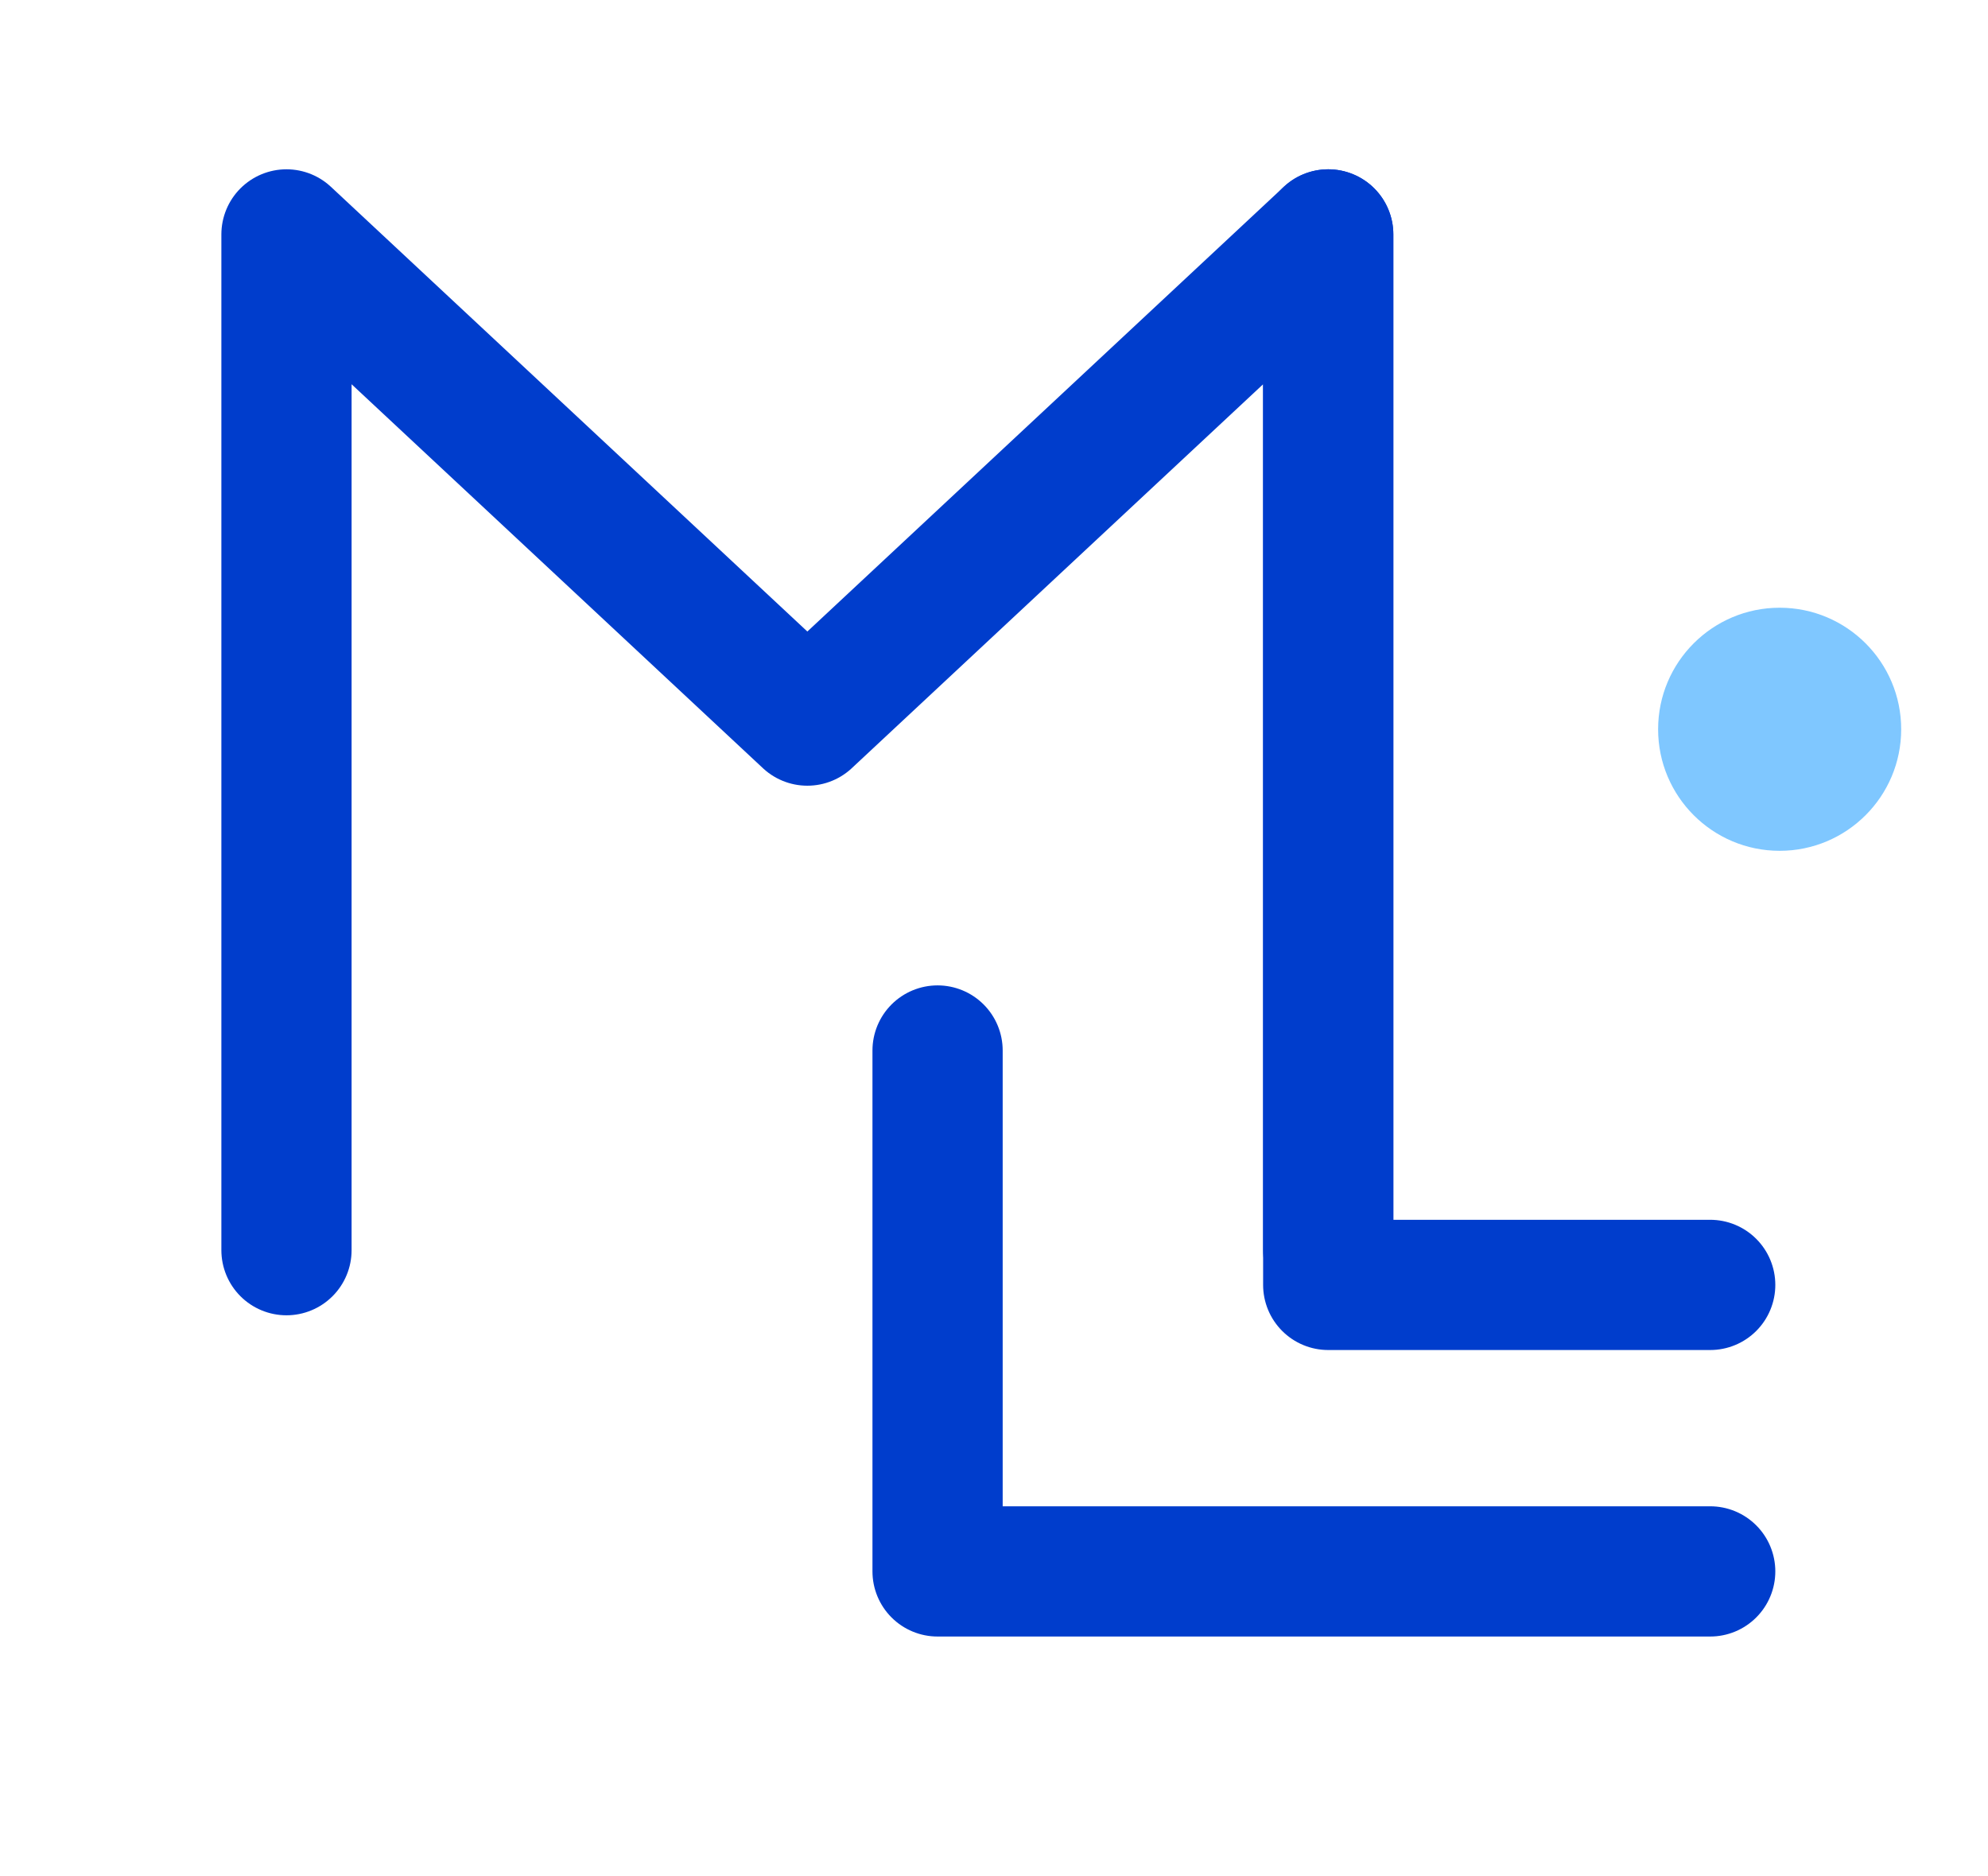
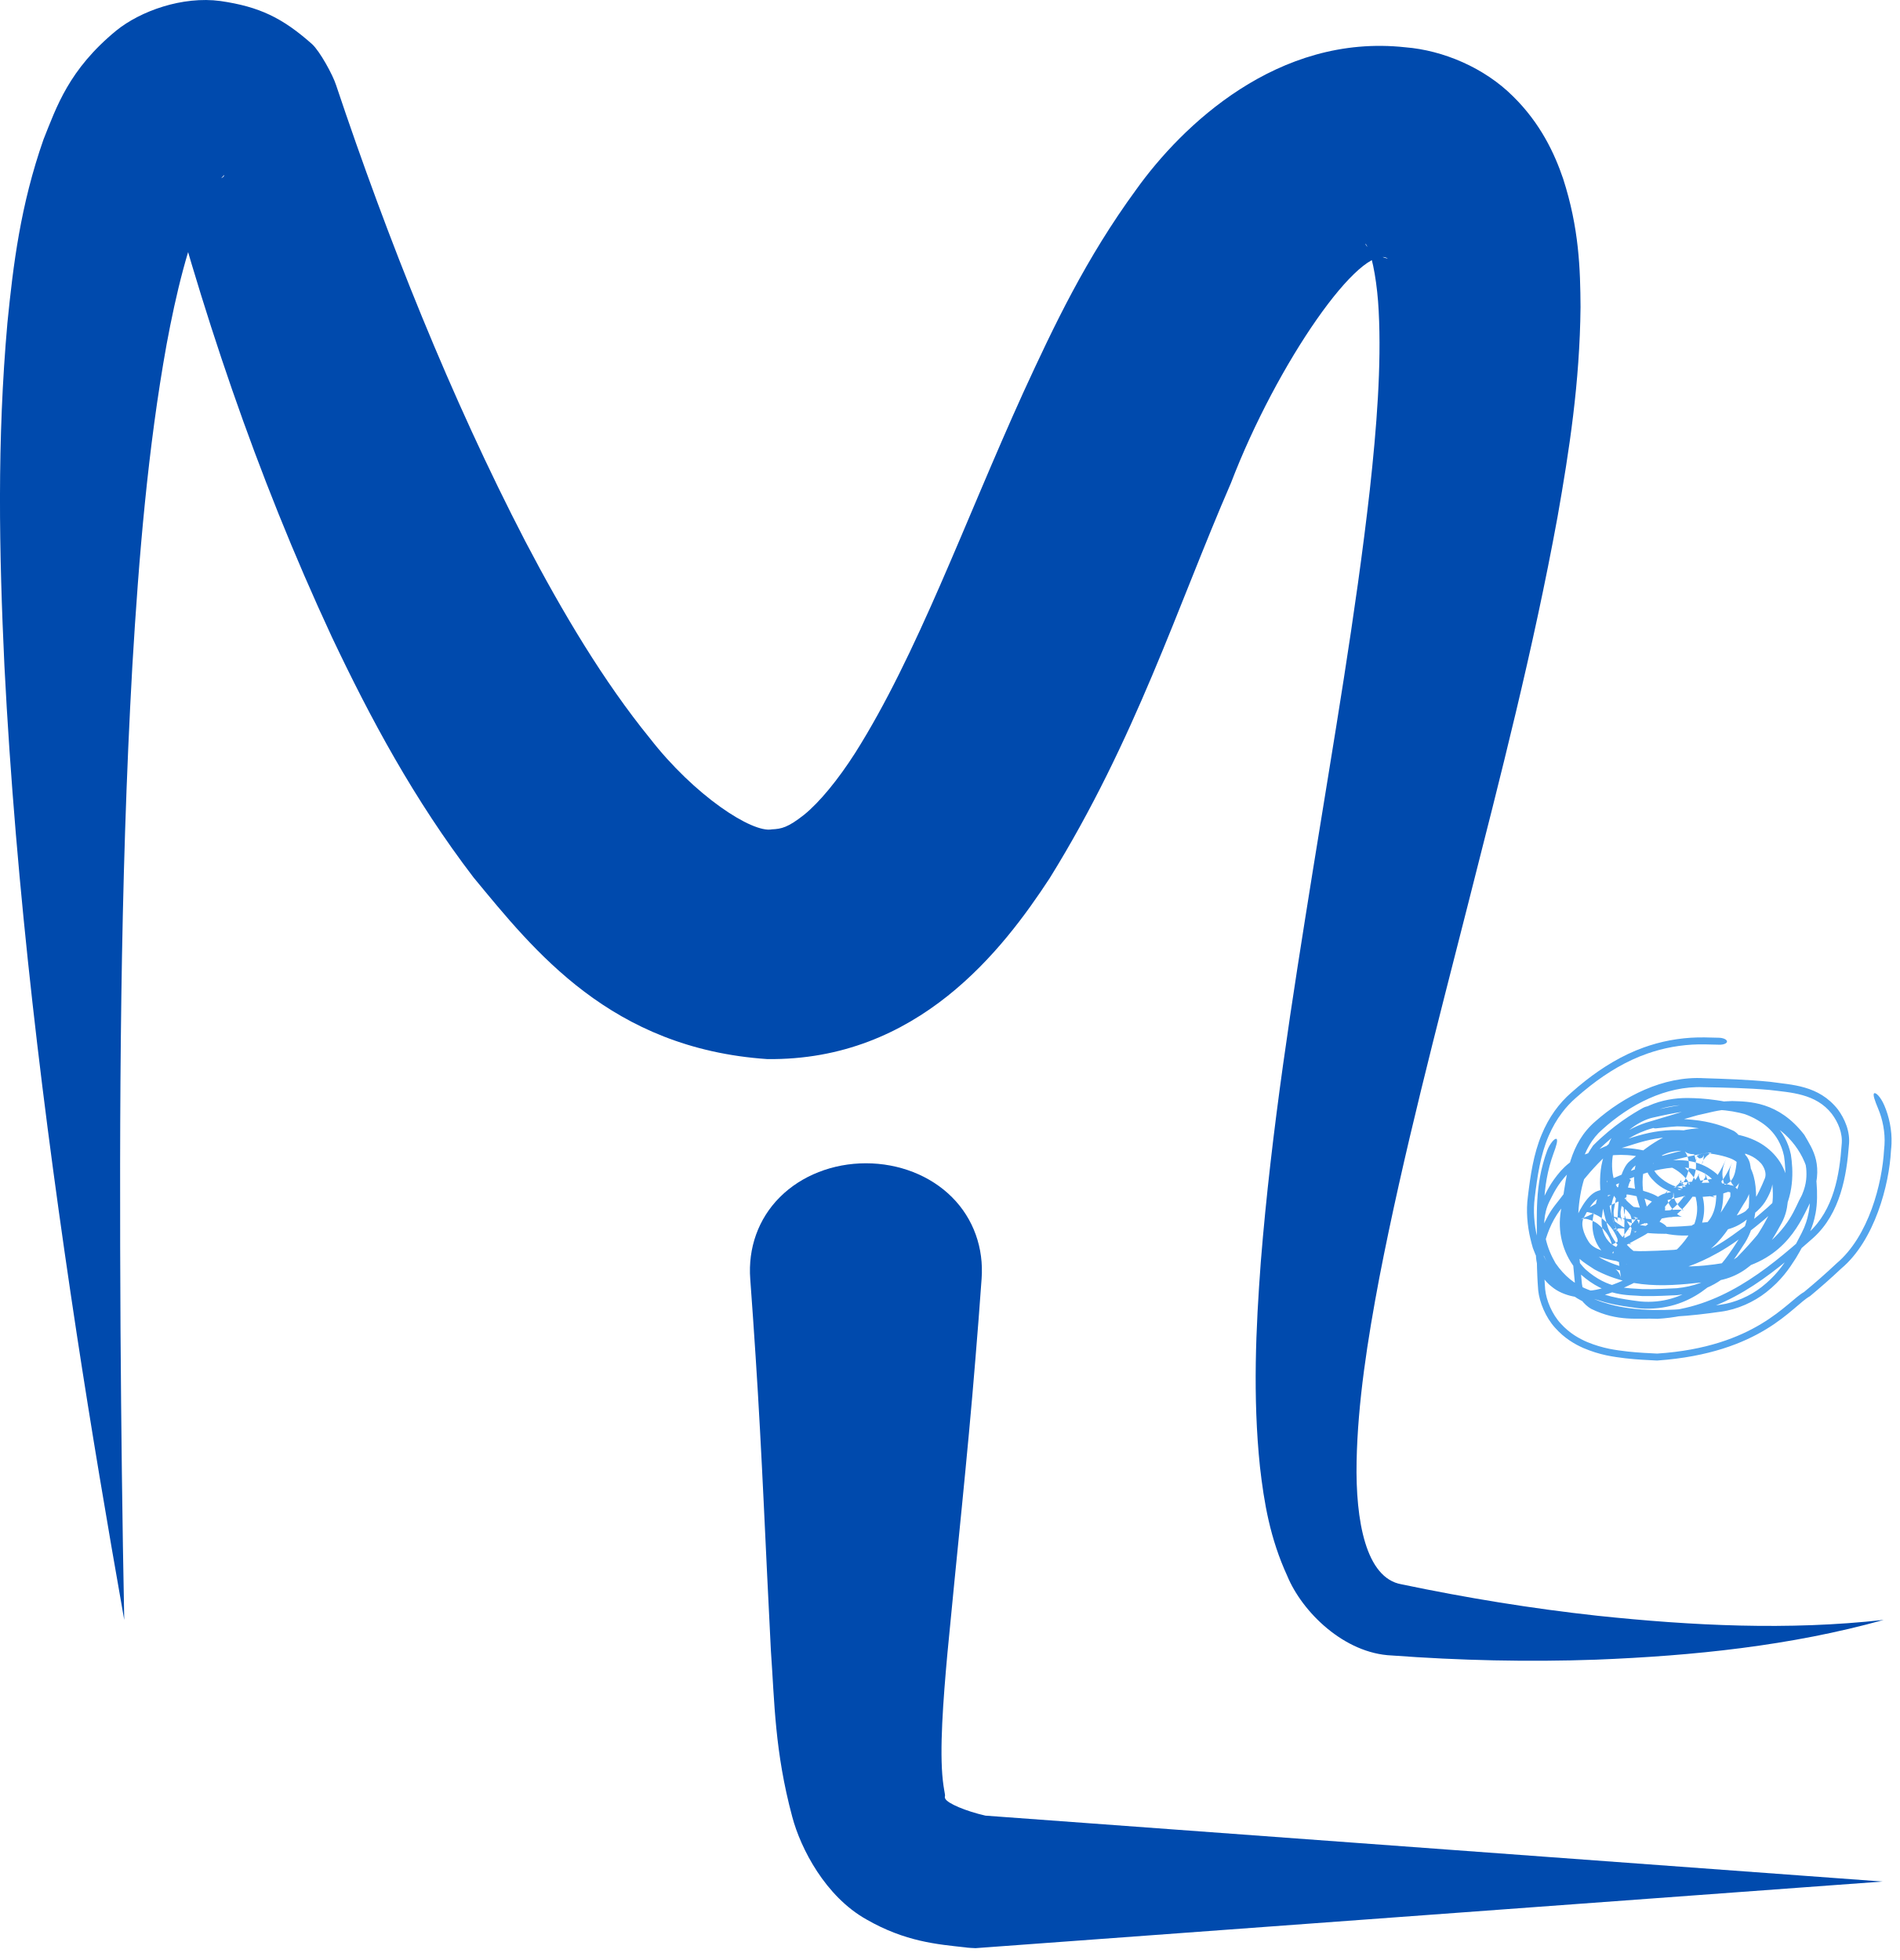
- <svg xmlns="http://www.w3.org/2000/svg" viewBox="0 0 229 216" fill="none">
-   <g stroke="#003DCC" stroke-width="22" stroke-linecap="round" stroke-linejoin="round">
-     <path d="M33 144 V27 L93 83 L153 27 V144" style="stroke-width: 15px;" />
-     <path d="M108 121 V181 H197" style="stroke-width: 15px;" />
-     <path d="M153 27 V148 H197" style="stroke-width: 15px;" />
-   </g>
-   <circle cx="205" cy="84" r="14" fill="#7FC7FF" stroke="#003DCC" style="stroke-width: 0px;" />
+ <svg xmlns="http://www.w3.org/2000/svg" width="156" height="161" viewBox="0 0 156 161" fill="none">
+   <path d="M10.203 133.063C10.041 124.891 9.952 117.14 9.898 109.271C9.799 91.174 9.851 72.71 10.869 54.71C11.404 45.715 12.145 36.808 13.682 28.289C14.448 24.153 15.467 19.887 16.9 16.756C17.524 15.259 18.663 14.025 18.378 14.479C18.236 14.698 17.097 15.206 16.241 15.092C15.824 15.06 15.549 14.969 15.392 14.913C15.31 14.884 15.253 14.86 15.2 14.836C15.176 14.826 15.14 14.806 15.105 14.784C15.092 14.777 15.057 14.752 15.024 14.726C15.006 14.713 14.988 14.698 14.967 14.681C14.936 14.654 14.853 14.579 14.769 14.496L12.802 11.131C16.465 25.296 20.999 38.857 27.251 52.316C30.423 59.015 33.993 65.669 38.893 72.08C43.872 78.101 50.157 86.119 63.007 86.996C75.396 87.143 82.372 77.995 86.206 72.139C93.259 60.764 96.695 49.801 101.089 39.687C104.885 29.771 111.801 19.884 113.979 21.235C113.73 21.225 112.746 20.828 112.364 20.36C111.982 19.928 112.146 19.898 112.335 20.358C112.751 21.252 113.124 23.413 113.228 25.563C113.461 30.019 113.06 35.127 112.5 40.227C111.349 50.432 109.519 60.933 107.823 71.489C106.13 82.053 104.417 92.754 103.546 103.657C103.138 109.128 102.878 114.719 103.476 120.482C103.815 123.437 104.298 126.35 105.718 129.448C106.951 132.433 110.407 135.82 114.294 135.985C119.893 136.398 125.494 136.528 131.068 136.33C139.056 136.017 147.074 135.191 154.703 133.063C146.856 133.94 138.958 133.54 131.198 132.723C125.787 132.131 120.423 131.254 115.112 130.141C112.166 129.641 111.319 124.895 111.413 120.069C111.505 115.201 112.317 110.033 113.282 104.948C115.253 94.773 117.968 84.48 120.596 74.145C123.226 63.788 125.918 53.373 127.91 42.491C128.88 36.99 129.742 31.444 129.804 25.222C129.785 22.125 129.692 18.751 128.371 14.667C127.671 12.612 126.52 10.133 124.263 7.915C121.895 5.551 118.507 4.134 115.426 3.886C104.927 2.73 97.051 10.342 93.316 15.568C89.17 21.236 86.557 26.77 84.063 32.193C79.187 42.929 75.33 53.789 70.228 61.856C68.824 64.053 67.301 65.904 66.037 66.929C64.71 67.975 64.181 68.089 63.398 68.125C61.781 68.454 57.018 65.344 53.37 60.642C49.598 56.008 46.21 50.332 43.14 44.462C37.034 32.683 31.846 19.668 27.603 6.995C27.337 6.156 26.28 4.229 25.636 3.629C23.199 1.466 21.313 0.552 18.109 0.084C14.978 -0.338 11.529 0.91 9.551 2.51C5.645 5.722 4.645 8.781 3.574 11.45C1.681 16.86 1.085 21.746 0.609 26.519C-0.252 36.17 -0.074 45.393 0.362 54.673C1.306 73.168 3.568 91.598 6.299 109.556C7.491 117.361 8.781 125.014 10.203 133.063Z" fill="#004AAD" />
+   <path d="M127.593 94.722C126.549 97.58 126.825 100.113 126.783 102.215C126.783 102.244 126.783 102.273 126.783 102.302C126.784 103.153 126.79 104.01 126.844 105.059C126.851 105.19 126.859 105.331 126.868 105.47C126.877 105.612 126.888 105.767 126.9 105.917C126.992 106.813 127.466 107.962 128.197 108.742C128.921 109.535 129.706 109.961 130.354 110.24C131.669 110.78 132.687 110.901 133.708 111.022C134.624 111.119 135.409 111.151 136.095 111.187C144.192 110.656 146.787 106.891 148.154 106.135C149.042 105.401 149.922 104.636 150.832 103.777C153.482 101.54 154.581 97.199 154.733 94.445C154.749 94.315 154.76 94.184 154.768 94.051C154.833 93.016 154.613 91.942 154.257 91.094C153.971 90.403 153.791 89.909 153.919 89.808C154.041 89.715 154.443 90.075 154.76 90.817C155.139 91.702 155.39 92.828 155.345 93.931C155.345 93.936 155.344 93.942 155.344 93.947C155.337 94.138 155.322 94.326 155.3 94.512C155.159 97.293 153.97 101.895 151.217 104.2C150.338 105.03 149.496 105.765 148.646 106.474C147.213 107.257 144.684 111.152 136.09 111.759C135.363 111.721 134.514 111.69 133.492 111.575C132.471 111.445 131.431 111.322 130.029 110.727C129.336 110.417 128.491 109.942 127.715 109.067C126.933 108.208 126.432 106.966 126.329 106.001C126.311 105.771 126.295 105.547 126.282 105.335C126.274 105.194 126.267 105.062 126.261 104.928C126.261 104.925 126.26 104.922 126.26 104.919C126.211 103.85 126.208 103.014 126.21 102.188C126.21 102.171 126.21 102.153 126.21 102.135C126.26 99.971 125.985 97.446 127.069 94.496C127.291 93.925 127.7 93.465 127.831 93.555C127.964 93.639 127.797 94.192 127.593 94.722ZM134.121 93.315C131.988 94.438 130.246 96.604 128.931 98.355C128.668 98.701 128.416 99.033 128.177 99.331C127.354 100.386 126.983 101.595 126.785 102.383C126.57 103.382 126.88 104.512 127.765 105.203C127.878 105.294 127.988 105.373 128.098 105.445C130.048 106.58 131.732 105.804 132.924 105.343C133.215 105.218 133.502 105.085 133.788 104.946C134.537 104.583 135.291 104.18 136.095 103.775C136.383 103.627 136.676 103.455 136.972 103.248C137.825 102.671 138.546 101.768 138.935 101.038C139.488 99.939 139.481 99.021 139.178 98.036C138.402 96.159 137.221 95.893 136.577 95.567C135.867 95.286 135.297 95.155 134.78 95.041C133.22 94.708 131.821 94.893 130.738 95.232C130.589 95.279 130.443 95.329 130.303 95.382C129.558 95.665 129.096 96.069 128.756 96.407C128.755 96.408 128.754 96.409 128.753 96.41C127.856 97.37 127.571 98.074 127.249 98.691C126.735 99.744 126.765 100.839 126.915 101.606C127.099 102.527 127.423 103.179 127.747 103.757C129.284 105.984 131.055 106.097 132.316 106.496C133.121 106.694 133.946 106.807 134.713 106.905C138.419 107.23 140.685 104.711 141.688 103.426C141.773 103.314 141.857 103.2 141.941 103.084C142.19 102.739 142.433 102.374 142.675 101.988C143.587 100.698 143.709 98.983 143.634 97.923C143.584 96.807 143.306 96.025 142.519 95.091C141.951 94.465 141.205 94.022 140.495 93.776C136.736 92.835 134.808 93.852 132.761 94.426C132.212 94.626 131.718 94.812 131.1 95.149C131.04 95.183 130.983 95.218 130.926 95.254C129.527 96.272 129.394 97.206 129.145 97.832C128.943 98.484 128.846 99.009 128.761 99.491C128.729 99.668 128.707 99.846 128.692 100.027C128.561 101.57 129.09 103.16 130.21 104.267C132.091 105.946 133.745 105.792 134.861 105.89C136.019 105.917 136.922 105.847 137.701 105.818C140.526 105.545 141.724 104.098 142.606 103.329C144.13 101.776 144.722 100.925 145.232 100.339C145.375 100.165 145.5 100.012 145.611 99.869C145.616 99.862 145.621 99.855 145.626 99.848C146.793 98.105 146.69 96.15 146.516 94.96C146.095 92.971 144.71 92.208 144.081 91.862C143.36 91.495 142.819 91.349 142.306 91.216C141.745 91.078 141.233 90.99 140.718 90.917C139.878 90.8 139.198 90.77 138.605 90.764C137.713 90.756 136.798 90.903 135.976 91.216C135.27 91.483 134.654 91.861 134.165 92.264C134.156 92.272 134.147 92.279 134.138 92.287C134.07 92.344 134.004 92.4 133.94 92.458C133.892 92.501 133.845 92.545 133.799 92.589C133.782 92.607 133.767 92.624 133.756 92.636C133.747 92.646 133.74 92.653 133.736 92.658C133.735 92.659 133.734 92.66 133.733 92.661C133.652 92.75 133.584 92.823 133.57 92.838C133.546 92.865 133.524 92.887 133.513 92.899C133.505 92.907 133.498 92.915 133.49 92.924C133.239 93.174 132.972 93.549 132.826 93.833C132.301 94.642 132.221 96.463 132.778 97.447C133.149 98.194 133.539 98.611 134.024 99.025C134.081 99.071 134.141 99.118 134.204 99.165C134.227 99.182 134.251 99.2 134.274 99.217C134.642 99.488 135.103 99.789 135.735 100.077C136.306 100.34 136.825 100.608 136.866 100.782C136.909 100.954 136.418 100.982 135.785 100.725C135.134 100.457 134.651 100.176 134.238 99.899C134.212 99.882 134.186 99.864 134.16 99.847C133.978 99.721 133.811 99.596 133.645 99.462C133.25 99.126 132.877 98.747 132.504 98.142C132.289 97.787 132.068 97.338 131.923 96.738C131.681 95.96 131.657 93.898 133.067 92.507C133.114 92.456 133.163 92.404 133.215 92.351C133.282 92.283 133.353 92.213 133.429 92.141C133.909 91.686 134.603 91.174 135.44 90.814C136.438 90.375 137.564 90.183 138.606 90.193C139.27 90.201 140.024 90.234 140.978 90.374C141.493 90.452 142.019 90.545 142.618 90.703C143.131 90.844 143.688 91.001 144.458 91.41C145.133 91.793 146.632 92.689 147.081 94.847C147.267 96.075 147.405 98.236 146.121 100.169C146.052 100.259 145.979 100.354 145.907 100.446C145.754 100.643 145.6 100.83 145.43 101.034C144.9 101.635 144.38 102.375 142.87 103.872C141.976 104.626 140.735 106.097 137.739 106.388C136.971 106.416 136.067 106.486 134.867 106.461C133.714 106.35 131.947 106.568 129.809 104.673C128.587 103.464 128.005 101.759 128.115 100.092C128.13 99.855 128.158 99.62 128.199 99.39C128.29 98.885 128.39 98.326 128.62 97.601C128.903 96.922 129.065 95.783 130.815 94.655C130.823 94.65 130.831 94.646 130.839 94.642C131.519 94.274 132.025 94.086 132.587 93.882C134.675 93.29 136.555 92.316 140.431 93.15C141.289 93.405 142.244 93.925 142.954 94.713C143.854 95.789 144.156 96.654 144.213 97.93C144.291 99.011 144.164 100.903 143.144 102.335C142.959 102.63 142.772 102.914 142.58 103.19C142.544 103.242 142.507 103.294 142.47 103.347C142.424 103.412 142.377 103.476 142.33 103.541C141.274 104.898 138.982 107.785 134.663 107.475C133.805 107.365 132.849 107.243 131.852 106.981C130.637 106.582 128.823 106.369 127.262 104.07C126.883 103.389 126.476 102.611 126.297 101.383C126.19 100.591 126.218 99.51 126.735 98.445C127.034 97.87 127.298 97.204 128.177 96.188C128.56 95.78 129.09 95.238 130.106 94.846C130.235 94.798 130.368 94.751 130.506 94.707C131.678 94.33 133.203 94.122 134.895 94.482C135.43 94.6 136.022 94.735 136.786 95.036C137.473 95.393 138.803 95.658 139.717 97.848C140.067 98.986 140.081 100.025 139.441 101.305C139.014 102.116 138.169 103.157 137.203 103.783C136.92 103.975 136.64 104.137 136.367 104.278C135.572 104.677 134.826 105.076 134.051 105.453C133.753 105.598 133.449 105.739 133.131 105.875C132.483 106.144 131.797 106.416 130.842 106.549C129.943 106.697 128.42 106.527 127.418 105.674C127.296 105.58 127.182 105.478 127.079 105.371C126.308 104.581 125.978 103.414 126.214 102.282C126.412 101.503 126.794 100.18 127.708 99.001C127.959 98.688 128.234 98.326 128.522 97.948C129.835 96.192 131.556 94.139 133.482 93.004C133.677 92.884 133.882 92.77 134.093 92.665C134.562 92.431 135.07 92.237 135.595 92.097C136.664 91.772 137.743 91.46 138.707 91.158C139.649 90.787 140.769 90.474 142.256 90.443C143.635 90.489 146.055 90.459 148.183 93.22C148.899 94.462 149.837 95.7 148.755 98.601C147.911 100.247 146.753 103.46 142.203 104.373C141.11 104.515 139.853 104.698 138.317 104.661C137.534 104.627 136.671 104.584 135.477 104.163C134.356 103.838 132.411 102.394 131.959 100.512C131.758 99.787 131.49 98.756 131.422 97.632C131.413 97.487 131.407 97.336 131.406 97.18C131.409 96.32 131.468 95.222 132.167 93.914C132.841 92.581 134.404 91.531 135.543 91.266C139.117 90.455 141.944 90.053 145.584 91.764C147.64 92.865 149.077 95.075 149.188 97.156C149.253 97.918 149.257 98.877 149.109 99.651C149.077 99.828 149.04 99.995 149.002 100.146C148.967 100.281 148.931 100.405 148.896 100.515C148.784 100.869 148.64 101.219 148.47 101.55C148.195 102.092 147.905 102.66 147.537 103.268C147.511 103.311 147.485 103.353 147.459 103.396C146.937 104.214 146.312 105.157 145.039 106.161C144.038 106.946 142.685 107.567 141.337 107.744C138.8 108.105 136.367 108.344 133.907 108.048C133.326 107.976 132.739 107.871 132.142 107.715C132.14 107.714 132.138 107.714 132.137 107.713C131.28 107.489 130.395 107.159 129.53 106.647C128.624 106.003 126.943 105.438 125.889 102.512C125.818 102.271 125.749 102.015 125.686 101.745C125.435 100.687 125.323 99.458 125.479 98.3C125.682 96.588 125.944 94.785 126.613 93.194C126.895 92.514 127.249 91.859 127.676 91.261C128.078 90.698 128.542 90.188 129.046 89.75C129.409 89.429 129.791 89.102 130.209 88.775C131.604 87.681 133.212 86.678 134.996 86.042C135.155 85.985 135.313 85.931 135.476 85.879C136.945 85.408 138.5 85.187 140.029 85.216C140.41 85.222 140.79 85.231 141.176 85.243C141.542 85.255 141.829 85.394 141.834 85.552C141.832 85.709 141.549 85.826 141.184 85.815C140.792 85.802 140.403 85.793 140.014 85.788C138.604 85.762 137.17 85.954 135.776 86.385C135.622 86.433 135.464 86.485 135.311 86.538C133.594 87.131 132.001 88.099 130.607 89.189C130.178 89.522 129.791 89.853 129.415 90.187C129.009 90.54 128.626 90.948 128.281 91.405C127.856 91.965 127.491 92.6 127.197 93.282C126.518 94.835 126.253 96.621 126.045 98.375C125.902 99.445 126.001 100.582 126.234 101.58C126.296 101.851 126.366 102.108 126.437 102.352C127.375 104.973 128.931 105.536 129.824 106.157C130.601 106.617 131.405 106.925 132.195 107.138C132.77 107.293 133.341 107.399 133.909 107.472C136.303 107.772 138.712 107.541 141.258 107.179C142.493 107.015 143.732 106.453 144.664 105.729C145.796 104.846 146.391 103.994 146.902 103.205C146.93 103.161 146.958 103.116 146.986 103.072C147.357 102.47 147.666 101.87 147.963 101.286C148.108 101.004 148.233 100.705 148.332 100.403C148.402 100.19 148.478 99.918 148.537 99.608C148.684 98.879 148.684 97.959 148.619 97.199C148.518 95.305 147.21 93.284 145.309 92.264C141.945 90.671 139.148 91.022 135.698 91.815C134.658 92.057 133.255 93.008 132.654 94.213C132.03 95.396 131.976 96.401 131.977 97.205C131.977 97.245 131.978 97.284 131.979 97.323C132.027 98.654 132.327 99.656 132.519 100.346C132.817 101.474 133.728 102.54 134.523 103.022C135.328 103.536 135.988 103.711 136.536 103.836C137.628 104.058 138.378 104.036 139.053 104.018C140.376 103.958 141.328 103.786 142.098 103.652C143.053 103.5 143.881 103.122 144.505 102.705C147.044 100.789 147.376 99.251 147.959 98.217C147.977 98.18 147.994 98.142 148.01 98.105C148.388 97.222 148.383 96.532 148.339 95.987C148.225 94.958 147.9 94.291 147.497 93.677C147.015 92.967 146.414 92.451 145.831 92.1C142.636 90.533 141.188 91.244 139.422 91.606C138.224 91.947 136.905 92.318 135.701 92.681C135.354 92.775 135.025 92.892 134.715 93.026C134.712 93.027 134.709 93.028 134.707 93.029C134.502 93.118 134.306 93.214 134.121 93.315ZM144.512 98.369C145.199 97.235 145.262 96.817 145.453 96.836C145.56 96.893 145.772 97.406 144.956 98.731C144.548 99.363 143.683 100.117 142.757 100.408C141.926 100.681 140.992 100.912 139.944 100.987C139.389 101.028 138.917 100.875 138.931 100.719C138.944 100.561 139.402 100.456 139.918 100.417C140.896 100.346 141.779 100.129 142.572 99.868C143.399 99.609 144.159 98.931 144.512 98.369ZM136.403 95.587C136.347 95.603 136.29 95.615 136.234 95.623C136.019 95.652 135.809 95.618 135.72 95.512C135.613 95.385 135.745 95.179 136.041 95.085C136.068 95.077 136.098 95.068 136.132 95.058C136.305 95.008 136.555 94.936 136.872 94.849C137.615 94.648 138.729 94.337 140.162 94.133C141.532 94.024 143.571 93.557 145.127 95.255C145.446 95.701 145.741 96.279 145.476 97.02C144.855 98.468 144.041 100.49 141.714 101.026C140.21 101.292 138.665 101.737 136.722 101.325C135.992 101.164 135.071 100.552 134.826 99.661C134.793 99.563 134.757 99.456 134.722 99.347C134.477 98.57 134.238 97.803 134.203 96.832C134.196 96.348 134.234 95.778 134.548 95.15C134.848 94.516 135.547 93.947 136.243 93.739C137.689 93.265 139.433 92.803 141.981 93.081C142.771 93.191 143.595 93.371 144.444 93.834C145.623 94.486 146.704 95.72 146.816 97.334C146.869 98.163 146.927 99.319 146.335 100.438C145.359 102.224 143.973 104.755 140.983 105.211C137.843 105.535 134.413 106.145 130.954 104.277C130.183 103.753 129.11 103.234 128.598 101.719C128.342 100.813 128.161 99.756 128.319 98.678C128.642 96.605 128.898 93.924 131.034 92.102C133.337 90.071 136.602 88.372 139.94 88.566C141.741 88.625 143.536 88.681 145.37 88.862C147.135 89.121 149.354 89.118 150.945 91.14C151.49 91.882 151.981 92.959 151.842 94.104C151.66 96.511 151.16 99.661 148.923 101.678C148.917 101.683 148.912 101.689 148.906 101.694C145.397 104.813 141.581 108.011 136.119 108.333C134.486 108.248 132.897 108.599 130.68 107.513C130.129 107.211 129.447 106.426 129.357 105.559C129.092 102.241 128.211 97.856 130.84 94.093C132.508 92.417 134.132 91.451 134.914 91.018C135.244 90.834 135.637 90.805 135.7 90.953C135.737 91.105 135.494 91.347 135.182 91.522C134.445 91.93 132.861 92.872 131.255 94.484C128.921 97.736 129.625 102.267 129.921 105.477C129.993 106.132 130.47 106.721 130.915 106.987C132.829 107.986 134.488 107.689 136.124 107.762C141.204 107.483 145.037 104.381 148.455 101.333C148.483 101.307 148.511 101.281 148.538 101.254C150.611 99.373 151.077 96.473 151.248 94.034C151.356 93.081 150.948 92.175 150.442 91.495C149.128 89.81 147.043 89.743 145.302 89.529C143.504 89.372 141.715 89.339 139.92 89.305C136.78 89.178 133.837 90.752 131.6 92.772C129.833 94.299 129.569 96.711 129.291 98.807C129.172 99.699 129.329 100.596 129.578 101.431C129.889 102.39 130.753 102.901 131.501 103.367C134.402 104.923 137.753 104.417 140.82 104.039C143.053 103.715 144.31 101.637 145.238 99.867C145.644 99.101 145.628 98.223 145.569 97.428C145.498 96.344 144.738 95.437 143.836 94.938C143.196 94.587 142.49 94.422 141.791 94.329C139.54 94.086 137.874 94.382 136.511 94.686C135.451 94.89 134.933 96.002 134.911 96.777C134.852 97.595 135.005 98.332 135.235 99.073C135.28 99.216 135.329 99.362 135.375 99.499C135.555 100.123 136.166 100.582 136.768 100.743C138.517 101.166 140.109 100.732 141.631 100.456C143.561 100.016 144.366 98.191 144.953 96.768C145.09 96.376 144.901 95.898 144.643 95.577C143.514 94.32 141.666 94.566 140.392 94.691C139.06 94.868 137.994 95.155 137.269 95.347C136.878 95.453 136.585 95.537 136.403 95.587ZM131.953 102.458C132.755 102.07 133.649 101.57 134.617 101.048C135.268 100.697 135.756 100.25 136.123 99.55C136.177 99.471 136.203 99.229 136.152 99.092C136.176 98.862 135.066 98.371 134.128 98.2C133.221 97.996 132.268 98.062 131.401 98.368C131.26 98.412 131.075 98.545 130.901 98.736C130.584 99.081 130.308 99.559 130.068 100.04C129.791 100.534 130.05 101.344 130.47 101.996C130.662 102.314 131.048 102.545 131.482 102.697C132.733 103.104 133.98 103.161 135.025 103.33C135.739 103.443 136.425 103.309 137.075 103.03C137.09 103.024 137.106 103.017 137.122 103.01C138.23 102.509 139.245 101.646 140.339 100.262C140.664 99.856 140.861 99.299 140.923 98.662C140.949 98.416 140.958 98.157 140.962 97.889C140.964 97.516 140.821 97.105 140.557 96.8C138.708 95.082 135.257 96.125 132.7 97.313C132.698 97.314 132.695 97.316 132.692 97.317C132.602 97.365 132.512 97.415 132.433 97.464C131.796 97.914 131.684 99.052 131.553 99.991C131.44 100.854 131.758 101.694 132.302 102.156C133.28 102.948 134.883 102.764 136.112 102.738C136.574 102.72 137.034 102.692 137.491 102.667C139.841 102.403 141.323 99.78 142.492 98.032C142.927 97.374 142.924 96.514 142.797 95.706C142.817 95.534 142.431 95.259 142.042 95.126C141.648 94.979 141.228 94.887 140.828 94.814C140.02 94.671 139.268 94.604 138.594 94.549C137.753 94.477 137.014 94.622 136.461 94.926C136.266 95.03 136.08 95.16 135.908 95.309C135.707 95.475 135.705 95.787 135.787 95.995C135.867 96.214 136.005 96.396 136.166 96.552C137.549 97.977 139.906 97.979 141.699 97.308C142.217 97.134 142.418 96.618 142.506 96.246C142.598 95.852 142.621 95.474 142.655 95.112C142.692 94.541 142.511 94.042 142.197 93.6C142.178 93.573 142.111 93.522 142.082 93.507C140.729 92.859 139.241 92.522 137.738 92.522C137.733 92.522 137.717 92.524 137.712 92.524C137.107 92.561 136.53 92.635 135.965 92.691C135.347 92.686 136.201 92.005 137.456 91.925C137.501 91.921 137.546 91.918 137.592 91.916C137.605 91.915 137.618 91.914 137.631 91.913C137.643 91.912 137.678 91.907 137.69 91.907C138.121 91.907 138.498 91.927 139.014 91.983C139.786 92.059 140.347 92.181 140.852 92.318C141.109 92.39 141.666 92.553 142.369 92.888C142.464 92.937 142.679 93.099 142.739 93.186C143.108 93.713 143.378 94.278 143.326 95.172C143.29 95.494 143.266 95.879 143.157 96.347C143.099 96.582 143.022 96.846 142.843 97.144C142.674 97.438 142.322 97.78 141.904 97.909C140.028 98.617 137.184 98.466 135.799 96.975C135.572 96.761 135.38 96.518 135.253 96.178C135.119 95.873 135.119 95.242 135.501 94.907C135.799 94.636 136.119 94.435 136.408 94.305C137.008 94.029 137.768 93.883 138.596 93.909C139.27 93.93 140.031 93.951 140.895 94.048C141.326 94.099 141.785 94.166 142.276 94.311C142.729 94.481 143.442 94.616 143.708 95.523C143.888 96.383 144.017 97.522 143.41 98.573C142.23 100.352 141.113 103.322 137.575 103.922C137.111 103.951 136.635 103.981 136.143 104C134.88 103.991 133.083 104.2 131.627 102.838C130.892 102.058 130.638 100.903 130.857 99.866C131.103 98.918 131.096 97.764 132.147 96.968C132.213 96.928 132.294 96.882 132.361 96.845C132.371 96.84 132.38 96.835 132.39 96.83C135.105 95.623 138.513 94.298 140.988 96.424C141.36 96.867 141.53 97.359 141.533 97.896C141.529 98.168 141.52 98.443 141.492 98.713C141.426 99.411 141.199 100.097 140.798 100.601C139.614 102.105 138.487 103.062 137.213 103.597C137.197 103.603 137.18 103.61 137.164 103.616C136.481 103.887 135.743 104.016 134.975 103.902C133.932 103.726 132.714 103.689 131.299 103.237C130.807 103.064 130.292 102.787 129.991 102.306C129.541 101.593 129.141 100.621 129.553 99.794C129.817 99.266 130.117 98.732 130.522 98.305C130.722 98.096 130.952 97.919 131.203 97.832C132.164 97.491 133.234 97.414 134.243 97.64C135.213 97.864 136.409 98.167 136.691 98.904C136.791 99.2 136.766 99.563 136.628 99.817C136.226 100.598 135.61 101.168 134.889 101.55C133.941 102.061 133.06 102.554 132.245 102.951C131.935 103.103 131.619 103.098 131.548 102.957C131.475 102.817 131.655 102.603 131.953 102.458ZM130.499 99.213C131.162 98.835 131.988 98.32 132.856 97.8C132.931 97.737 132.905 97.718 132.84 97.758C132.777 97.79 132.698 97.899 132.755 97.768C132.23 98.857 132.249 99.428 132.51 100.363C132.811 101.248 133.36 101.764 133.617 101.966C133.895 102.181 133.989 102.208 133.994 102.22C133.995 102.228 133.691 102.142 133.326 102.078C133.133 102.059 133.003 102.077 132.792 102.153C133.866 101.708 133.954 101.348 133.977 101.362C133.98 101.352 133.858 101.542 133.735 101.795C134.101 101.058 134.038 100.226 133.953 99.968C133.868 99.673 133.833 99.702 133.885 99.788C133.472 99.162 132.956 98.914 132.853 98.882C132.726 98.842 132.86 98.911 133.093 98.963C133.576 99.079 134.417 99.173 135.377 99.287C135.221 99.291 135.06 99.354 135.065 99.381C135.063 99.409 135.199 99.377 135.398 99.257C135.805 99.018 136.399 98.467 136.981 97.78C136.781 98.095 136.779 98.415 136.833 98.291C136.842 98.235 136.854 98.095 136.859 97.836C136.906 98.633 136.959 98.814 137.475 99.483C137.672 99.708 137.908 99.858 138.044 99.918C138.184 99.981 138.228 99.977 138.189 99.967C138.11 99.941 137.743 99.915 137.304 99.963C136.447 100.037 135.09 100.421 134.389 100.752C134.373 100.759 134.361 100.764 134.352 100.769C134.341 100.774 134.336 100.776 134.338 100.774C134.965 100.404 135.221 99.987 135.314 99.827C135.409 99.652 135.394 99.642 135.374 99.701C135.324 99.829 135.234 100.206 135.153 100.635C135.157 100.59 135.163 100.437 135.107 100.264C135.047 100.085 134.974 99.926 134.741 99.695C134.517 99.478 134.308 99.401 134.281 99.397C134.247 99.391 134.353 99.427 134.524 99.448C134.874 99.496 135.444 99.498 136.008 99.474C136.404 99.458 136.829 99.433 137.274 99.406C137.082 99.426 137.053 99.499 137.224 99.389C137.386 99.287 137.661 99.043 137.936 98.729C138.498 98.091 139.061 97.227 139.607 96.333C139.494 96.533 139.472 96.754 139.484 96.762C139.494 96.779 139.502 96.636 139.458 96.375C139.712 97.575 140.492 98.136 140.715 98.271C140.991 98.434 141.033 98.416 141.019 98.41C140.974 98.38 140.699 98.308 140.423 98.263C139.848 98.167 139.183 98.116 138.583 98.078C138.224 98.044 138.4 98.003 138.448 97.873C138.461 97.839 138.459 97.813 138.441 97.807C139.015 97.254 139.333 96.24 139.288 95.652C139.264 95.04 139.11 94.725 139.003 94.508C138.774 94.094 138.618 93.994 138.479 93.882C138.707 94.216 138.823 94.225 139.174 94.25C139.187 94.25 139.2 94.25 139.213 94.251C139.214 94.25 139.215 94.25 139.216 94.249C139.232 94.242 139.247 94.237 139.254 94.235C139.269 94.231 139.281 94.23 139.286 94.229C139.297 94.227 139.306 94.227 139.309 94.227C139.323 94.226 139.338 94.225 139.349 94.225C139.438 94.225 139.771 94.207 140.104 94.141C140.275 94.109 140.431 94.075 140.583 94.039C139.946 94.254 139.459 94.83 139.342 95.104C139.311 95.164 139.29 95.216 139.274 95.259C139.162 95.626 139.29 95.505 139.357 94.978C139.365 94.927 139.375 94.874 139.388 94.822C139.417 95.18 139.578 95.168 139.7 95.141C139.807 95.103 139.871 95.062 139.919 94.869C139.925 94.974 139.922 95.077 139.907 95.17C139.848 95.673 139.653 95.768 139.9 95.287C139.931 95.235 139.972 95.176 140.023 95.114C140.185 94.908 140.486 94.687 140.769 94.585C140.585 94.628 140.4 94.668 140.188 94.707C139.724 94.803 139.43 94.823 139.191 94.822C138.739 94.798 138.482 94.773 138.101 94.318C138.196 94.39 138.305 94.448 138.483 94.762C138.566 94.927 138.69 95.174 138.708 95.664C138.745 96.136 138.487 96.955 138.028 97.399C138.082 97.378 138.112 97.392 138.131 97.415C138.16 97.47 138.196 97.466 138.585 97.505C139.184 97.543 139.858 97.594 140.474 97.694C140.773 97.741 141.075 97.814 141.186 97.864C141.234 97.881 141.235 97.912 141.034 97.797C140.934 97.735 140.773 97.63 140.562 97.387C140.354 97.151 140.108 96.727 140.017 96.263C140.066 96.547 140.067 96.735 140.054 96.79C140.04 96.85 140.04 96.732 140.099 96.623C139.551 97.518 138.979 98.404 138.376 99.091C138.08 99.431 137.775 99.71 137.554 99.855C137.325 100.006 137.251 99.987 137.312 99.976C136.87 100.001 136.443 100.027 136.039 100.044C135.462 100.068 134.87 100.069 134.462 100.015C134.262 99.991 134.115 99.949 134.092 99.934C134.061 99.919 134.189 99.956 134.34 100.1C134.494 100.252 134.524 100.329 134.558 100.418C134.588 100.501 134.582 100.564 134.592 100.535C134.675 100.097 134.766 99.704 134.831 99.527C134.859 99.443 134.886 99.419 134.822 99.539C134.759 99.647 134.562 99.978 134.054 100.28C134.057 100.278 134.069 100.273 134.086 100.264C134.099 100.258 134.115 100.25 134.135 100.241C134.933 99.866 136.305 99.482 137.24 99.395C137.717 99.344 138.131 99.366 138.289 99.405C138.473 99.445 138.22 99.454 137.905 99.108C137.497 98.576 137.471 98.477 137.43 97.843C137.424 98.108 137.412 98.269 137.4 98.356C137.37 98.543 137.374 98.355 137.512 98.173C136.951 98.928 136.369 99.563 135.899 99.919C135.667 100.098 135.475 100.197 135.379 100.233C135.277 100.269 135.291 100.257 135.292 100.262C134.337 100.183 133.479 100.124 132.898 100.019C132.614 99.972 132.406 99.903 132.402 99.9C132.381 99.89 132.676 100.024 132.923 100.41C132.816 100.254 132.784 100.132 132.815 100.244C132.846 100.33 132.891 100.834 132.665 101.283C132.804 100.987 132.949 100.742 133.014 100.657C133.063 100.554 133.08 100.738 132.381 101.034C132.79 100.89 133.164 100.867 133.558 100.956C133.956 101.041 134.306 101.148 134.413 101.202C134.463 101.223 134.441 101.237 134.268 101.114C134.111 101.001 133.717 100.654 133.492 100.02C133.302 99.378 133.262 99.023 133.623 98.227C133.518 98.404 133.508 98.381 133.48 98.4C133.454 98.412 133.391 98.453 133.246 98.518C132.365 98.964 131.509 99.403 130.784 99.71C130.326 99.942 129.906 100.096 129.844 100.108C129.816 100.119 129.907 100.084 130.189 100.115C130.462 100.138 130.926 100.304 131.21 100.527C132.521 101.599 132.503 102.643 132.403 103.385C132.44 103.168 132.471 103.027 132.502 102.916C132.565 102.697 132.615 102.603 132.68 102.502C134.605 99.517 135.925 98.282 136.674 98.053C137.305 97.895 137.91 97.743 138.494 97.602C138.847 97.518 139.501 97.394 140.322 97.323C141.086 97.228 142.291 97.343 142.393 97.413C142.408 97.412 142.302 97.334 142.221 97.19C142.149 97.066 142.1 96.958 142.059 96.747C142.037 96.538 141.941 96.187 142.265 95.472C142.239 95.53 142.213 95.588 142.187 95.644C141.938 96.191 141.664 96.68 141.423 96.985C141.17 97.308 141.08 97.311 141.171 97.317C139.873 97.556 138.442 97.754 137.843 97.672C137.729 97.664 137.745 97.643 137.934 97.777C138.122 97.896 138.42 98.296 138.475 98.577C138.475 98.578 138.475 98.578 138.475 98.578C138.224 97.856 138.104 97.365 138.08 97.036C138.061 96.888 138.105 96.836 138.005 97.046C137.929 97.263 137.454 97.614 137.338 97.603C138.313 97.315 139.704 97.051 141.195 97.175C141.721 97.217 142.271 97.367 142.437 97.477C142.539 97.534 142.649 97.638 142.677 97.686C142.709 97.74 142.67 97.695 142.664 97.646C142.687 97.985 142.688 98.245 142.67 98.386C142.652 98.532 142.632 98.534 142.639 98.513C141.796 100.223 140.733 101.176 140.406 101.075C137.343 101.508 134.562 101.417 133.467 100.863C133.323 100.798 133.209 100.734 133.12 100.673C132.748 100.44 132.515 100.249 132.46 100.178C132.395 100.101 132.559 100.22 132.659 100.529C132.507 99.923 132.511 99.634 132.531 99.433C132.54 99.357 132.552 99.296 132.567 99.243C132.583 99.15 132.598 99.061 132.613 98.977C132.724 98.339 132.807 97.892 132.925 97.371C133.2 96.147 133.562 95.613 133.824 95.404C135.813 93.742 137.236 92.735 139.83 92.671C139.959 92.671 140.086 92.672 140.213 92.672C140.553 92.673 140.854 92.803 140.871 92.962C140.892 93.12 140.633 93.246 140.29 93.245C140.132 93.244 139.974 93.244 139.815 93.244C137.43 93.317 136.174 94.187 134.192 95.841C134.073 95.928 133.744 96.321 133.48 97.507C133.362 98.028 133.275 98.502 133.161 99.159C133.152 99.211 133.143 99.264 133.133 99.318C133.121 99.354 133.108 99.397 133.1 99.46C133.084 99.601 133.072 99.823 133.208 100.368C133.072 99.937 132.834 99.73 132.851 99.762C132.856 99.786 133.056 99.959 133.414 100.184C133.478 100.229 133.569 100.283 133.694 100.34C134.605 100.821 137.301 100.942 140.327 100.51C140.371 100.514 140.52 100.519 140.906 100.118C141.277 99.731 141.698 99.071 142.133 98.249C142.084 98.348 142.087 98.429 142.101 98.335C142.115 98.248 142.117 98.017 142.095 97.689C142.108 97.856 142.198 98.013 142.222 98.03C142.251 98.057 142.198 97.997 142.162 97.977C142.119 97.931 141.632 97.78 141.155 97.744C139.768 97.625 138.41 97.879 137.494 98.153C137.726 98.134 138.357 97.679 138.503 97.327C138.675 96.985 138.632 96.935 138.65 97.015C138.666 97.203 138.762 97.667 138.986 98.299C138.996 98.331 139.011 98.375 139.024 98.415C138.942 98.041 138.582 97.53 138.299 97.335C138.016 97.125 137.9 97.116 137.937 97.11C138.28 97.169 139.779 97.001 141.089 96.75C140.974 96.753 140.863 96.797 140.85 96.794C140.833 96.793 140.894 96.739 140.981 96.624C141.161 96.393 141.414 95.959 141.645 95.453C141.68 95.379 141.714 95.302 141.749 95.224C141.347 96.113 141.462 96.576 141.499 96.866C141.558 97.158 141.635 97.326 141.745 97.507C141.872 97.721 142.042 97.859 142.1 97.903C142.236 97.987 141.927 97.877 141.578 97.868C141.22 97.846 140.808 97.859 140.438 97.888C139.689 97.949 139.103 98.056 138.811 98.124C138.167 98.276 137.491 98.444 136.777 98.622C136.332 98.769 135.053 99.857 133.148 102.831C133.119 102.881 133.097 102.911 133.046 103.095C133.023 103.18 132.998 103.295 132.965 103.485C133.089 102.583 133.095 101.327 131.548 100.067C131.19 99.787 130.622 99.582 130.264 99.549C129.897 99.507 129.742 99.551 129.723 99.55C129.694 99.559 130.075 99.428 130.499 99.213ZM146.058 98.351C146.19 98.213 146.385 98.171 146.516 98.26C146.645 98.35 146.646 98.561 146.495 98.722C146.45 98.769 146.406 98.815 146.36 98.86C145.239 99.927 144.334 100.655 143.618 101.205C142.203 102.271 141.479 102.721 140.385 103.284C138.876 104.048 137.312 104.546 136.153 104.524C134.623 104.53 132.998 104.439 132.663 104.25C132.625 104.235 132.696 104.248 132.838 104.4C132.981 104.544 133.114 104.844 133.129 105.009C132.527 100.987 132.93 97.334 133.429 96.693C133.498 96.579 133.604 96.671 133.721 96.775C133.841 96.88 133.973 96.9 133.931 96.964C133.54 97.359 133.09 100.982 133.694 104.926C133.666 104.673 133.492 104.265 133.28 104.039C133.071 103.805 132.92 103.743 132.897 103.73C132.841 103.728 133.402 103.869 133.998 103.899C134.615 103.942 135.346 103.946 136.158 103.953C137.16 103.978 138.655 103.521 140.114 102.781C141.144 102.252 141.813 101.841 143.173 100.824C143.888 100.279 144.816 99.54 145.975 98.436C146.003 98.408 146.031 98.38 146.058 98.351Z" fill="#52A4ED" />
+   <path d="M80.615 105.055C80.803 102.535 79.966 100.119 78.182 98.337C76.403 96.555 73.822 95.555 71.115 95.555C68.408 95.555 65.827 96.556 64.049 98.337C62.264 100.119 61.428 102.535 61.615 105.055C61.615 105.055 61.615 105.055 61.615 105.055C61.774 107.23 61.921 109.317 62.058 111.447C62.583 119.441 62.88 127.305 63.312 135.601C63.612 139.798 63.617 143.841 65.064 149.234C65.757 151.854 67.793 155.78 71.15 157.664C74.352 159.503 76.97 159.709 79.283 159.963C79.448 160.001 79.947 160.015 80.115 160.027C102.793 158.361 125.471 156.695 148.149 155.03C150.304 154.871 152.46 154.713 154.615 154.555C152.46 154.396 150.304 154.238 148.149 154.08C125.471 152.414 102.793 150.748 80.115 149.082L80.948 149.146C79.266 148.761 77.848 148.135 77.65 147.776C77.534 147.599 77.637 147.592 77.608 147.418C77.589 147.248 77.498 146.855 77.433 146.259C77.15 143.772 77.459 139.662 77.807 135.825C78.552 127.934 79.447 119.805 80.107 111.63C80.287 109.444 80.457 107.296 80.615 105.055Z" fill="#004AAD" />
</svg>
